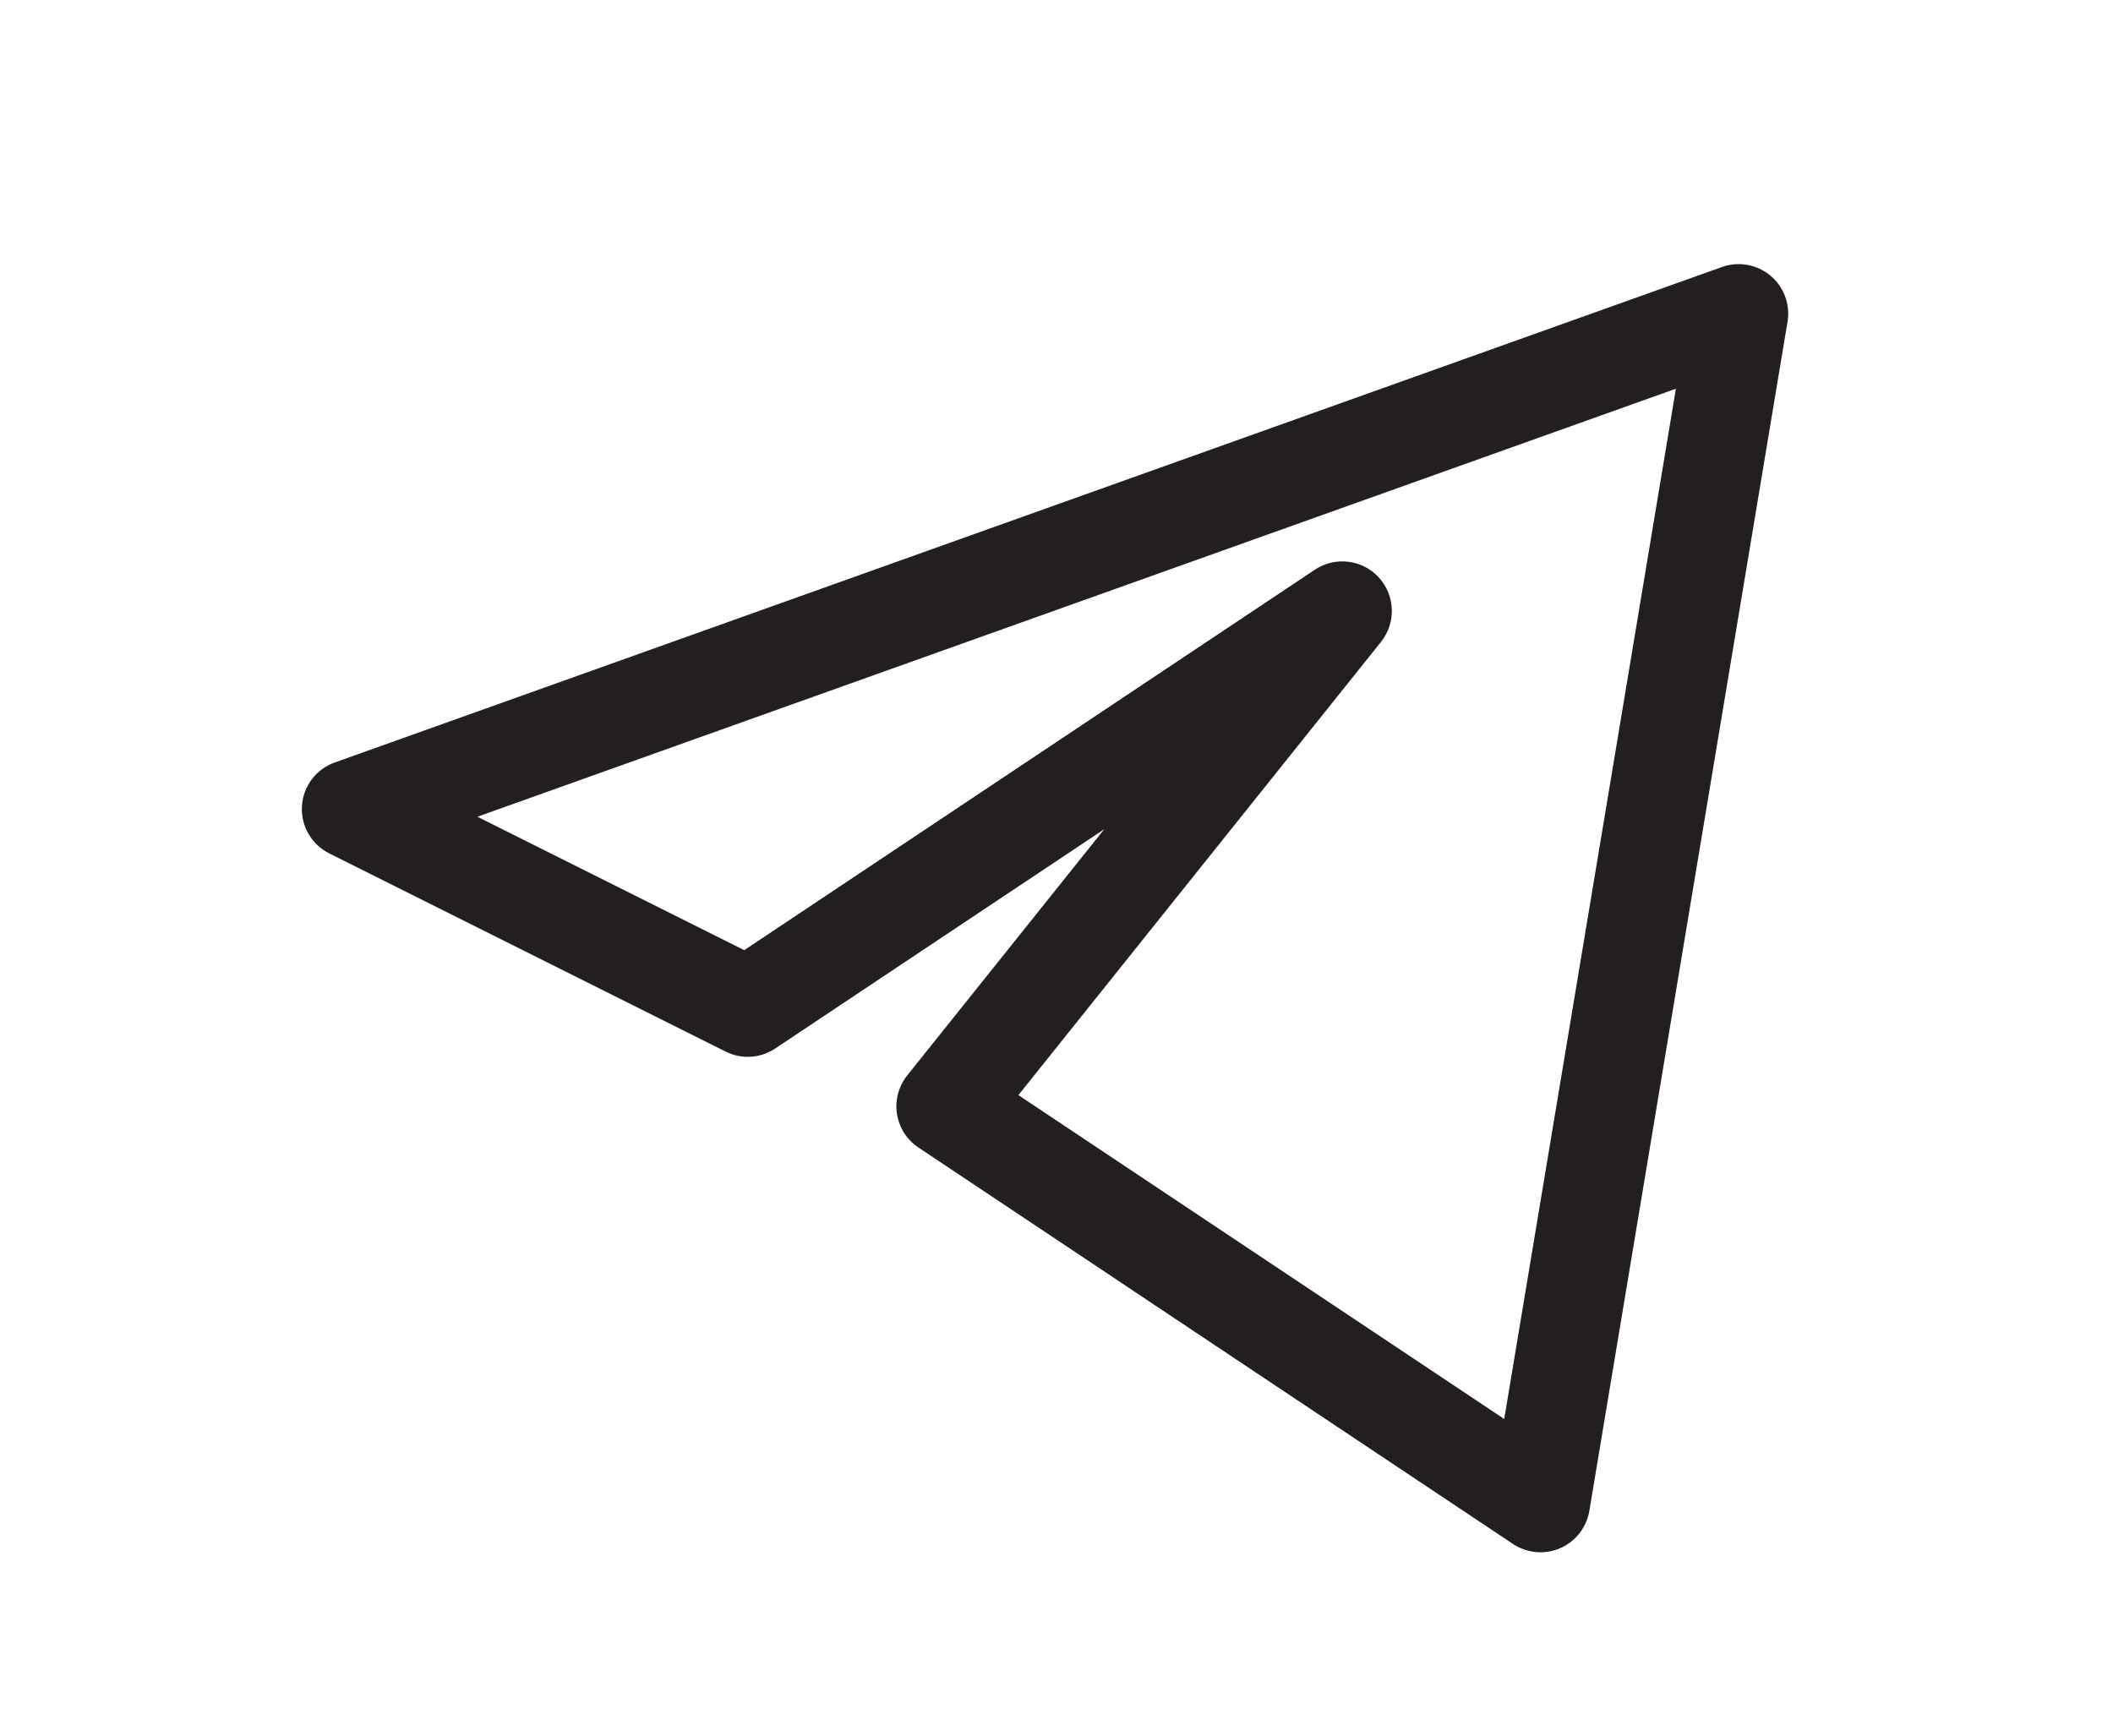
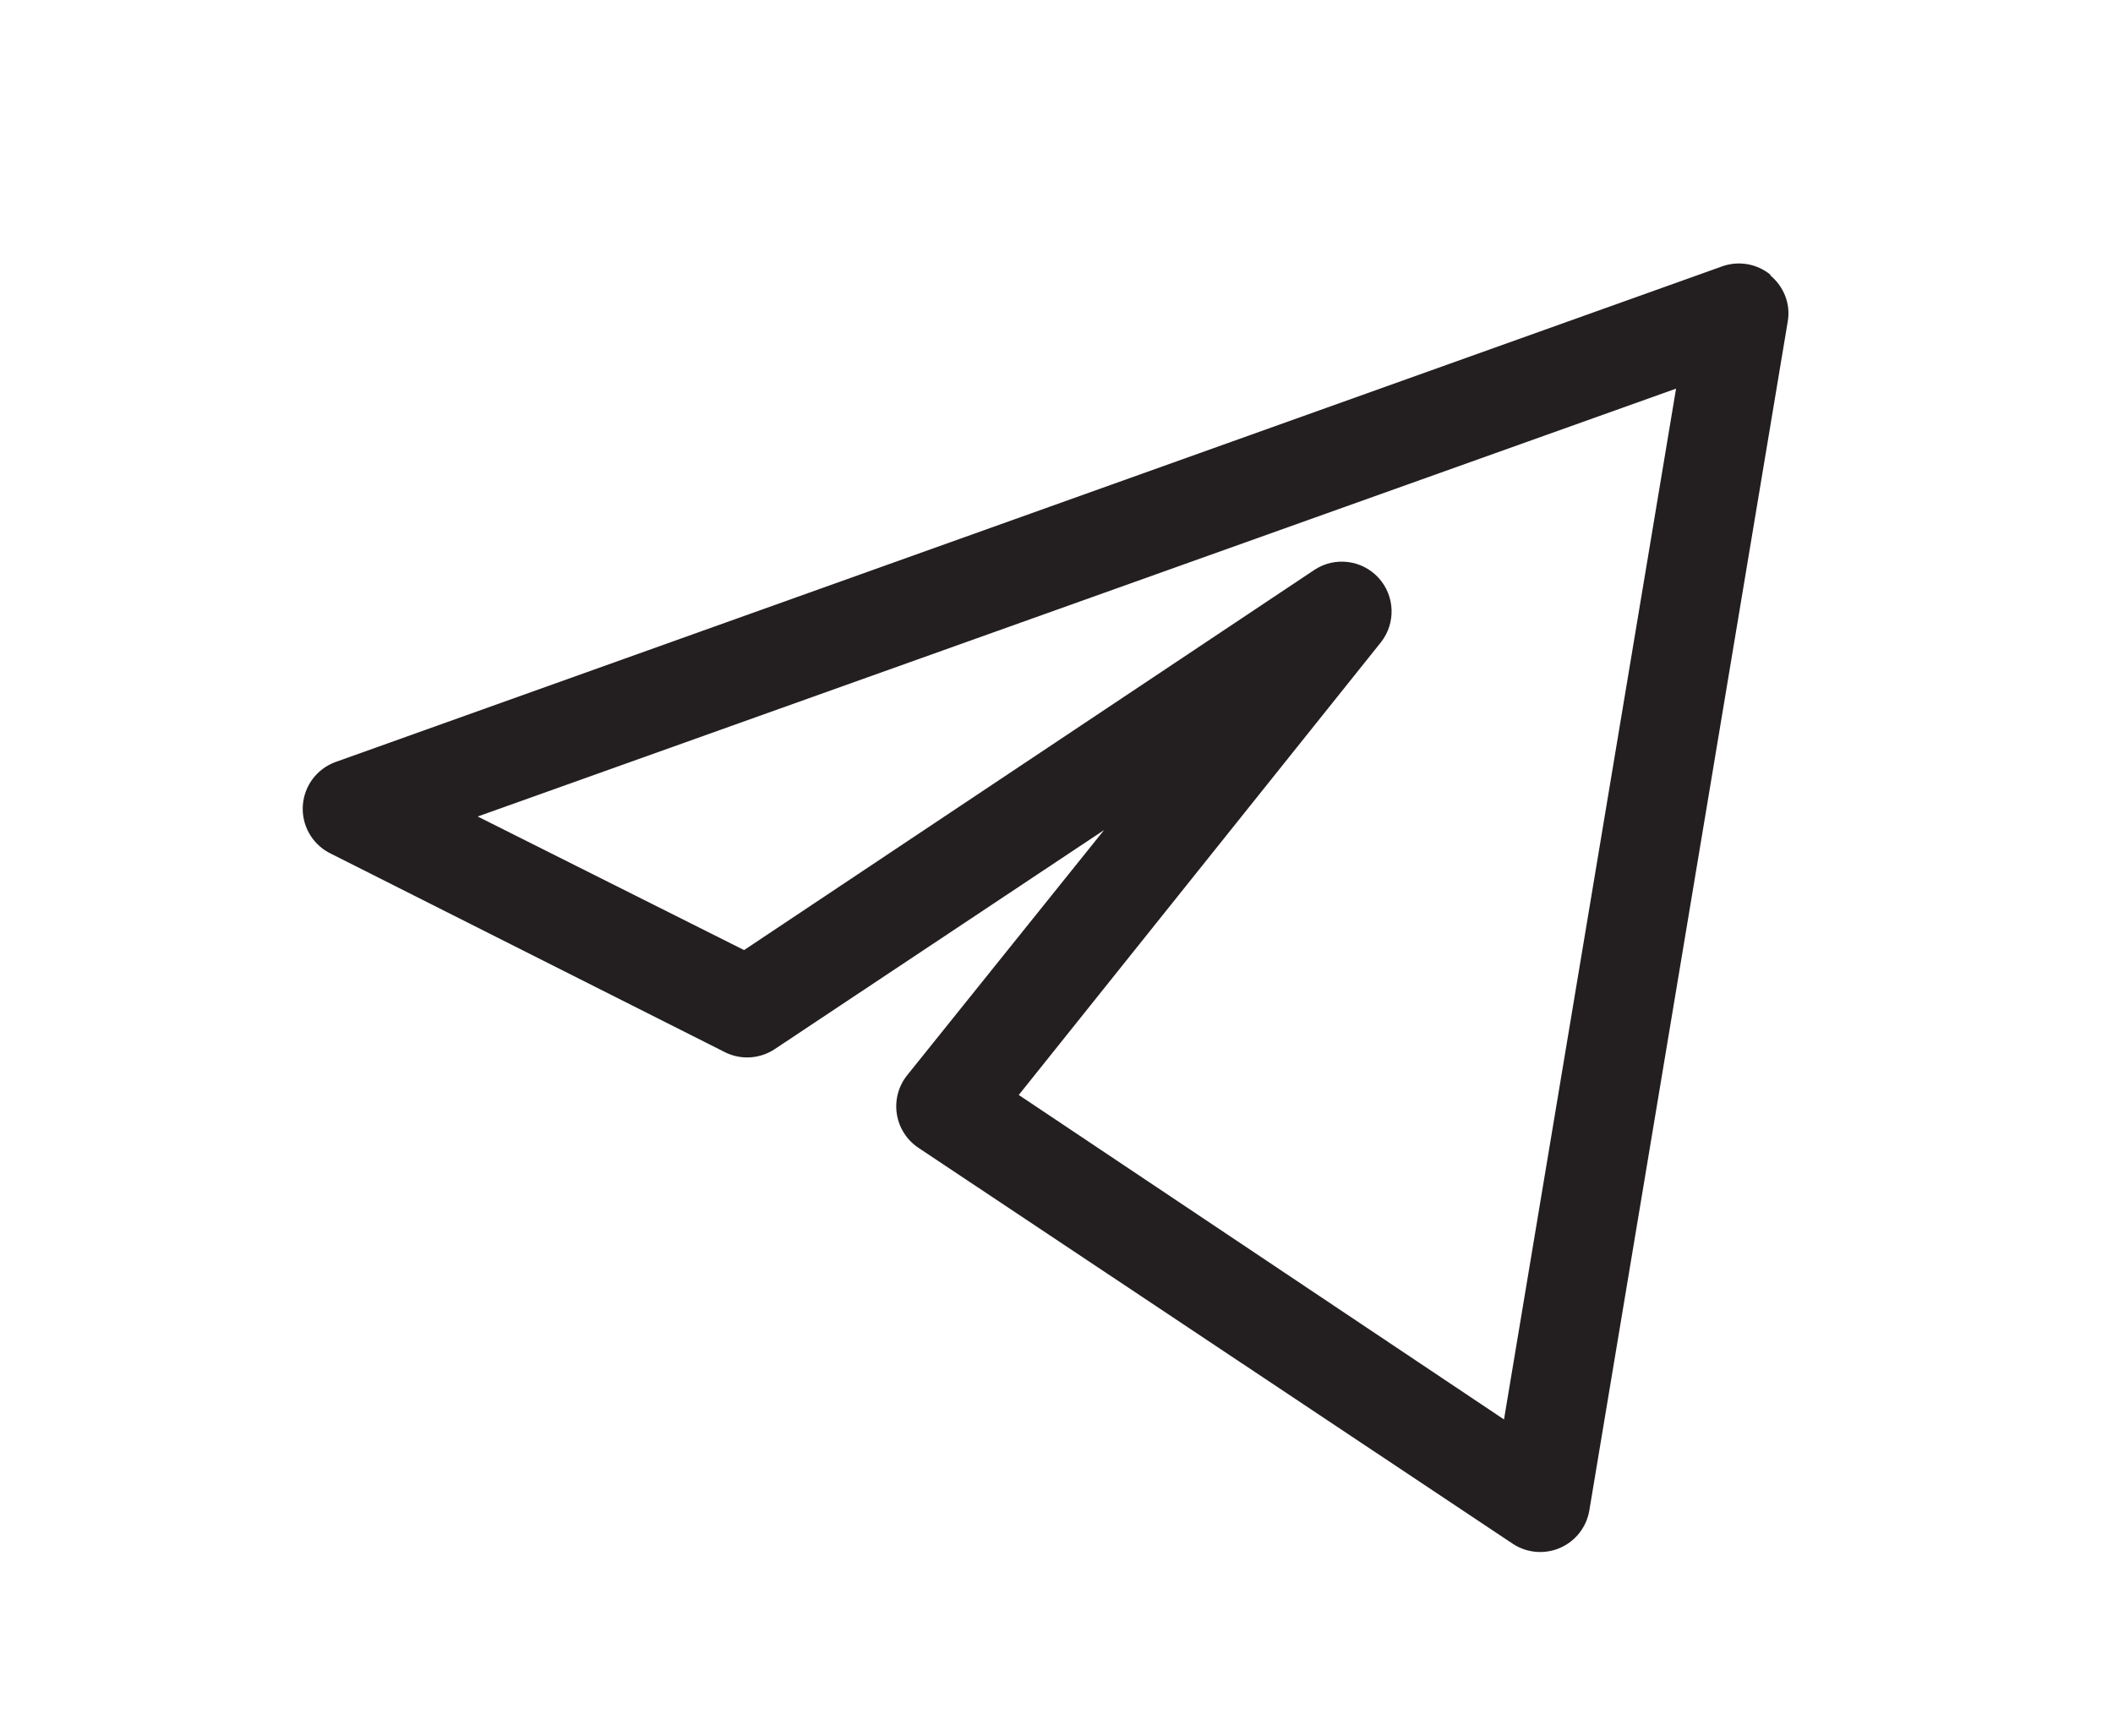
- <svg xmlns="http://www.w3.org/2000/svg" width="28" height="23" viewBox="0 0 28 23" fill="none">
-   <path fill-rule="evenodd" clip-rule="evenodd" d="M23.461 3.653C23.639 3.802 23.726 4.035 23.687 4.264L21.061 20.021C21.024 20.241 20.879 20.427 20.674 20.516C20.47 20.605 20.235 20.583 20.049 20.46L12.171 15.207C12.018 15.105 11.915 14.944 11.886 14.762C11.858 14.58 11.907 14.395 12.022 14.251L14.633 10.988L10.273 13.894C10.077 14.025 9.826 14.041 9.615 13.935L4.363 11.309C4.128 11.191 3.985 10.945 4.001 10.682C4.017 10.42 4.188 10.192 4.436 10.104L22.819 3.538C23.038 3.46 23.282 3.504 23.461 3.653ZM6.326 10.823L9.862 12.591L17.423 7.55C17.692 7.37 18.052 7.413 18.271 7.652C18.49 7.891 18.502 8.253 18.3 8.506L13.495 14.512L19.933 18.804L22.208 5.151L6.326 10.823Z" fill="#231F20" />
+ <svg xmlns="http://www.w3.org/2000/svg" width="28" height="23" fill="none">
+   <path fill="#231F20" fill-rule="evenodd" d="M23.46 3.65c.18.15.27.38.23.61l-2.63 15.76a.66.66 0 0 1-1.01.44l-7.88-5.25a.66.66 0 0 1-.15-.96L14.63 11l-4.36 2.9a.66.66 0 0 1-.65.05L4.36 11.3a.66.66 0 0 1 .08-1.2l18.38-6.57a.66.66 0 0 1 .64.11ZM6.33 10.82l3.53 1.77 7.56-5.04a.66.66 0 0 1 .88.96l-4.8 6 6.43 4.3 2.28-13.66-15.88 5.67Z" clip-rule="evenodd" />
</svg>
